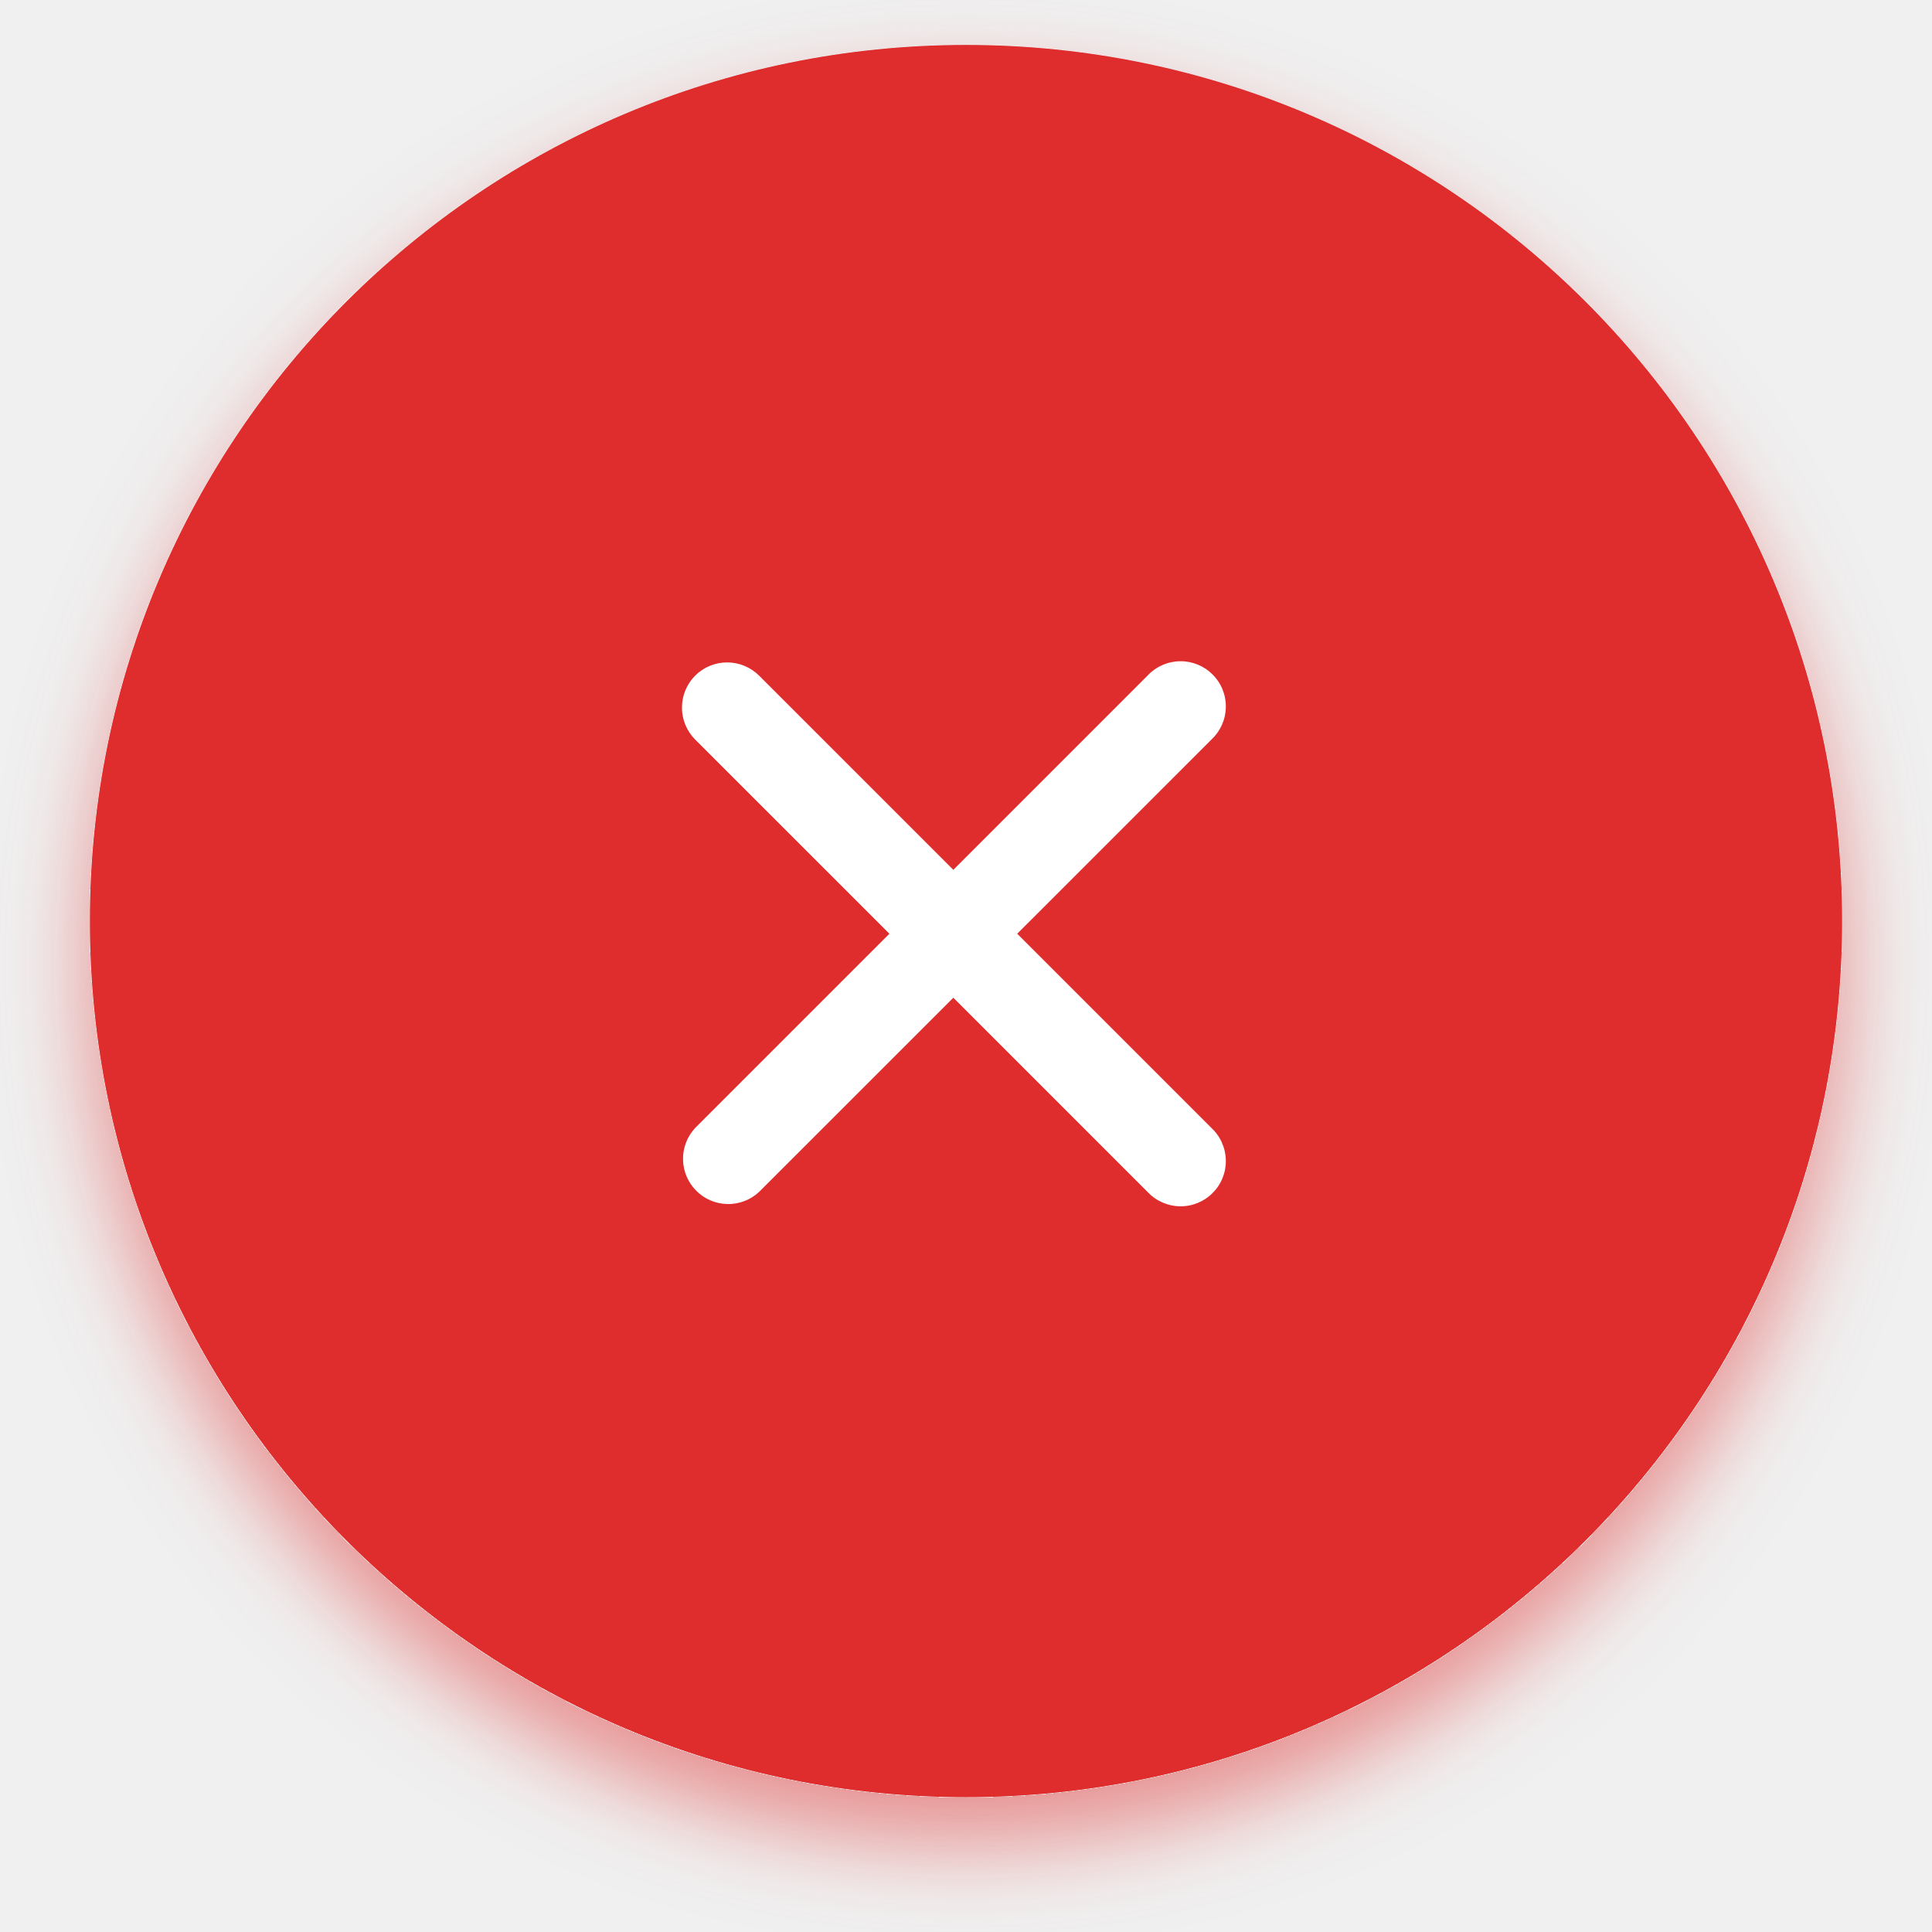
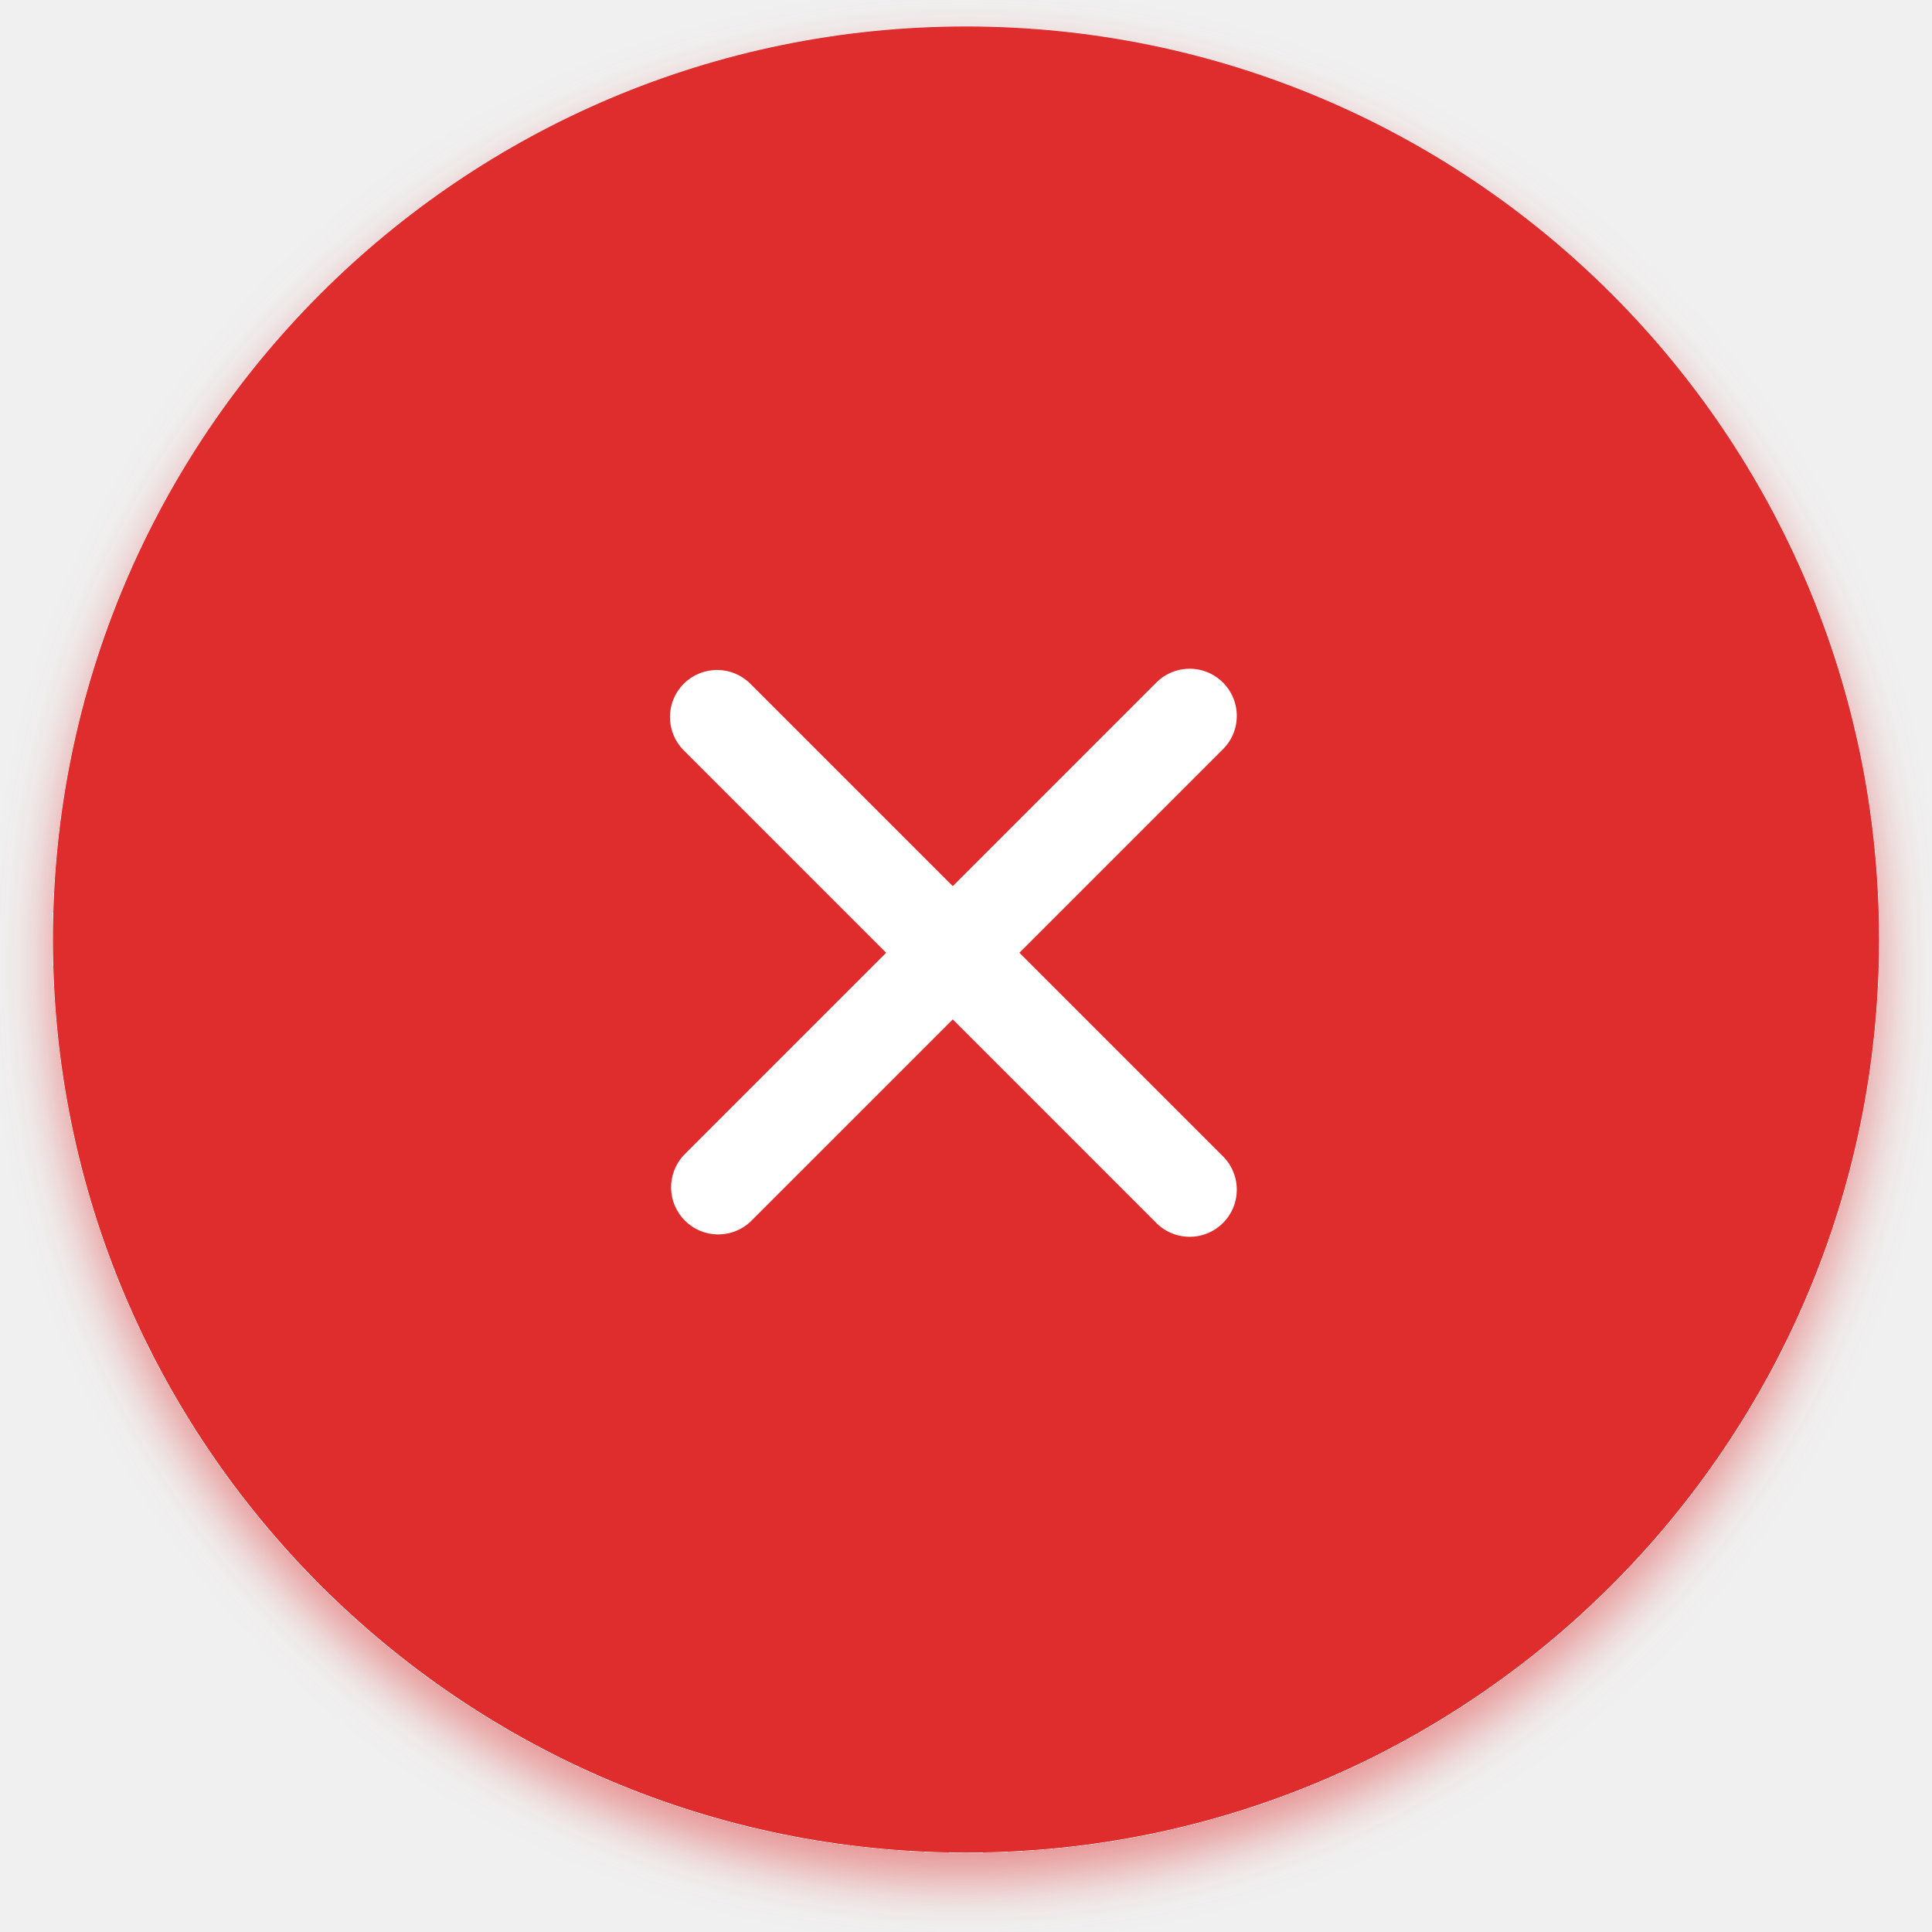
- <svg xmlns="http://www.w3.org/2000/svg" width="43" height="43" viewBox="0 0 43 43" fill="none">
-   <g filter="url(#filter0_d_761:801)">
-     <circle cx="21.5" cy="20.5" r="19.5" fill="#DF2C2C" />
+ <svg xmlns="http://www.w3.org/2000/svg" width="73" height="73" viewBox="0 0 73 73" fill="none">
+   <g filter="url(#filter0_d_764_266)">
+     <circle cx="36.5" cy="35.5" r="34.5" fill="#DF2C2C" />
  </g>
-   <path fill-rule="evenodd" clip-rule="evenodd" d="M15.472 15.037C15.661 14.849 15.917 14.743 16.183 14.743C16.45 14.743 16.706 14.849 16.895 15.037L21.218 19.36L25.54 15.037C25.632 14.938 25.743 14.859 25.867 14.804C25.99 14.749 26.124 14.719 26.259 14.717C26.394 14.714 26.528 14.739 26.654 14.79C26.779 14.841 26.893 14.916 26.988 15.012C27.084 15.107 27.16 15.221 27.21 15.346C27.261 15.472 27.286 15.606 27.283 15.741C27.281 15.876 27.251 16.01 27.196 16.133C27.141 16.257 27.062 16.368 26.963 16.46L22.64 20.782L26.963 25.105C27.062 25.197 27.141 25.308 27.196 25.432C27.251 25.555 27.281 25.689 27.283 25.824C27.286 25.959 27.261 26.093 27.21 26.219C27.16 26.344 27.084 26.458 26.988 26.553C26.893 26.649 26.779 26.724 26.654 26.775C26.528 26.826 26.394 26.851 26.259 26.848C26.124 26.846 25.99 26.816 25.867 26.761C25.743 26.706 25.632 26.627 25.54 26.528L21.218 22.206L16.895 26.528C16.704 26.706 16.452 26.803 16.191 26.798C15.93 26.793 15.681 26.688 15.497 26.503C15.312 26.319 15.207 26.07 15.202 25.809C15.197 25.548 15.294 25.296 15.472 25.105L19.795 20.782L15.472 16.46C15.284 16.271 15.178 16.015 15.178 15.749C15.178 15.482 15.284 15.226 15.472 15.037V15.037Z" fill="white" />
+   <path fill-rule="evenodd" clip-rule="evenodd" d="M25.835 25.835C26.169 25.501 26.622 25.314 27.094 25.314C27.566 25.314 28.018 25.501 28.352 25.835L36 33.483L43.648 25.835C43.811 25.66 44.007 25.52 44.226 25.422C44.444 25.325 44.68 25.273 44.919 25.268C45.158 25.264 45.396 25.308 45.618 25.398C45.84 25.487 46.041 25.621 46.21 25.79C46.379 25.959 46.513 26.16 46.602 26.382C46.692 26.604 46.736 26.842 46.732 27.081C46.727 27.32 46.675 27.556 46.578 27.774C46.48 27.993 46.34 28.189 46.165 28.352L38.517 36L46.165 43.648C46.34 43.811 46.48 44.007 46.578 44.226C46.675 44.444 46.727 44.68 46.732 44.919C46.736 45.158 46.692 45.396 46.602 45.618C46.513 45.84 46.379 46.041 46.21 46.21C46.041 46.379 45.84 46.513 45.618 46.602C45.396 46.692 45.158 46.736 44.919 46.732C44.68 46.727 44.444 46.675 44.226 46.578C44.007 46.48 43.811 46.34 43.648 46.165L36 38.517L28.352 46.165C28.015 46.48 27.568 46.651 27.107 46.643C26.645 46.635 26.205 46.448 25.879 46.121C25.552 45.795 25.365 45.355 25.357 44.893C25.349 44.432 25.52 43.985 25.835 43.648L33.483 36L25.835 28.352C25.501 28.018 25.314 27.566 25.314 27.094C25.314 26.622 25.501 26.169 25.835 25.835Z" fill="white" />
  <defs>
-     <filter id="filter0_d_761:801" x="0" y="0" width="43" height="43" filterUnits="userSpaceOnUse" color-interpolation-filters="sRGB">
+     <filter id="filter0_d_764_266" x="0" y="0" width="73" height="73" filterUnits="userSpaceOnUse" color-interpolation-filters="sRGB">
      <feFlood flood-opacity="0" result="BackgroundImageFix" />
      <feColorMatrix in="SourceAlpha" type="matrix" values="0 0 0 0 0 0 0 0 0 0 0 0 0 0 0 0 0 0 127 0" result="hardAlpha" />
      <feOffset dy="1" />
      <feGaussianBlur stdDeviation="1" />
      <feComposite in2="hardAlpha" operator="out" />
      <feColorMatrix type="matrix" values="0 0 0 0 0.875 0 0 0 0 0.173 0 0 0 0 0.173 0 0 0 0.5 0" />
-       <feBlend mode="normal" in2="BackgroundImageFix" result="effect1_dropShadow_761:801" />
-       <feBlend mode="normal" in="SourceGraphic" in2="effect1_dropShadow_761:801" result="shape" />
+       <feBlend mode="normal" in2="BackgroundImageFix" result="effect1_dropShadow_764_266" />
+       <feBlend mode="normal" in="SourceGraphic" in2="effect1_dropShadow_764_266" result="shape" />
    </filter>
  </defs>
</svg>
